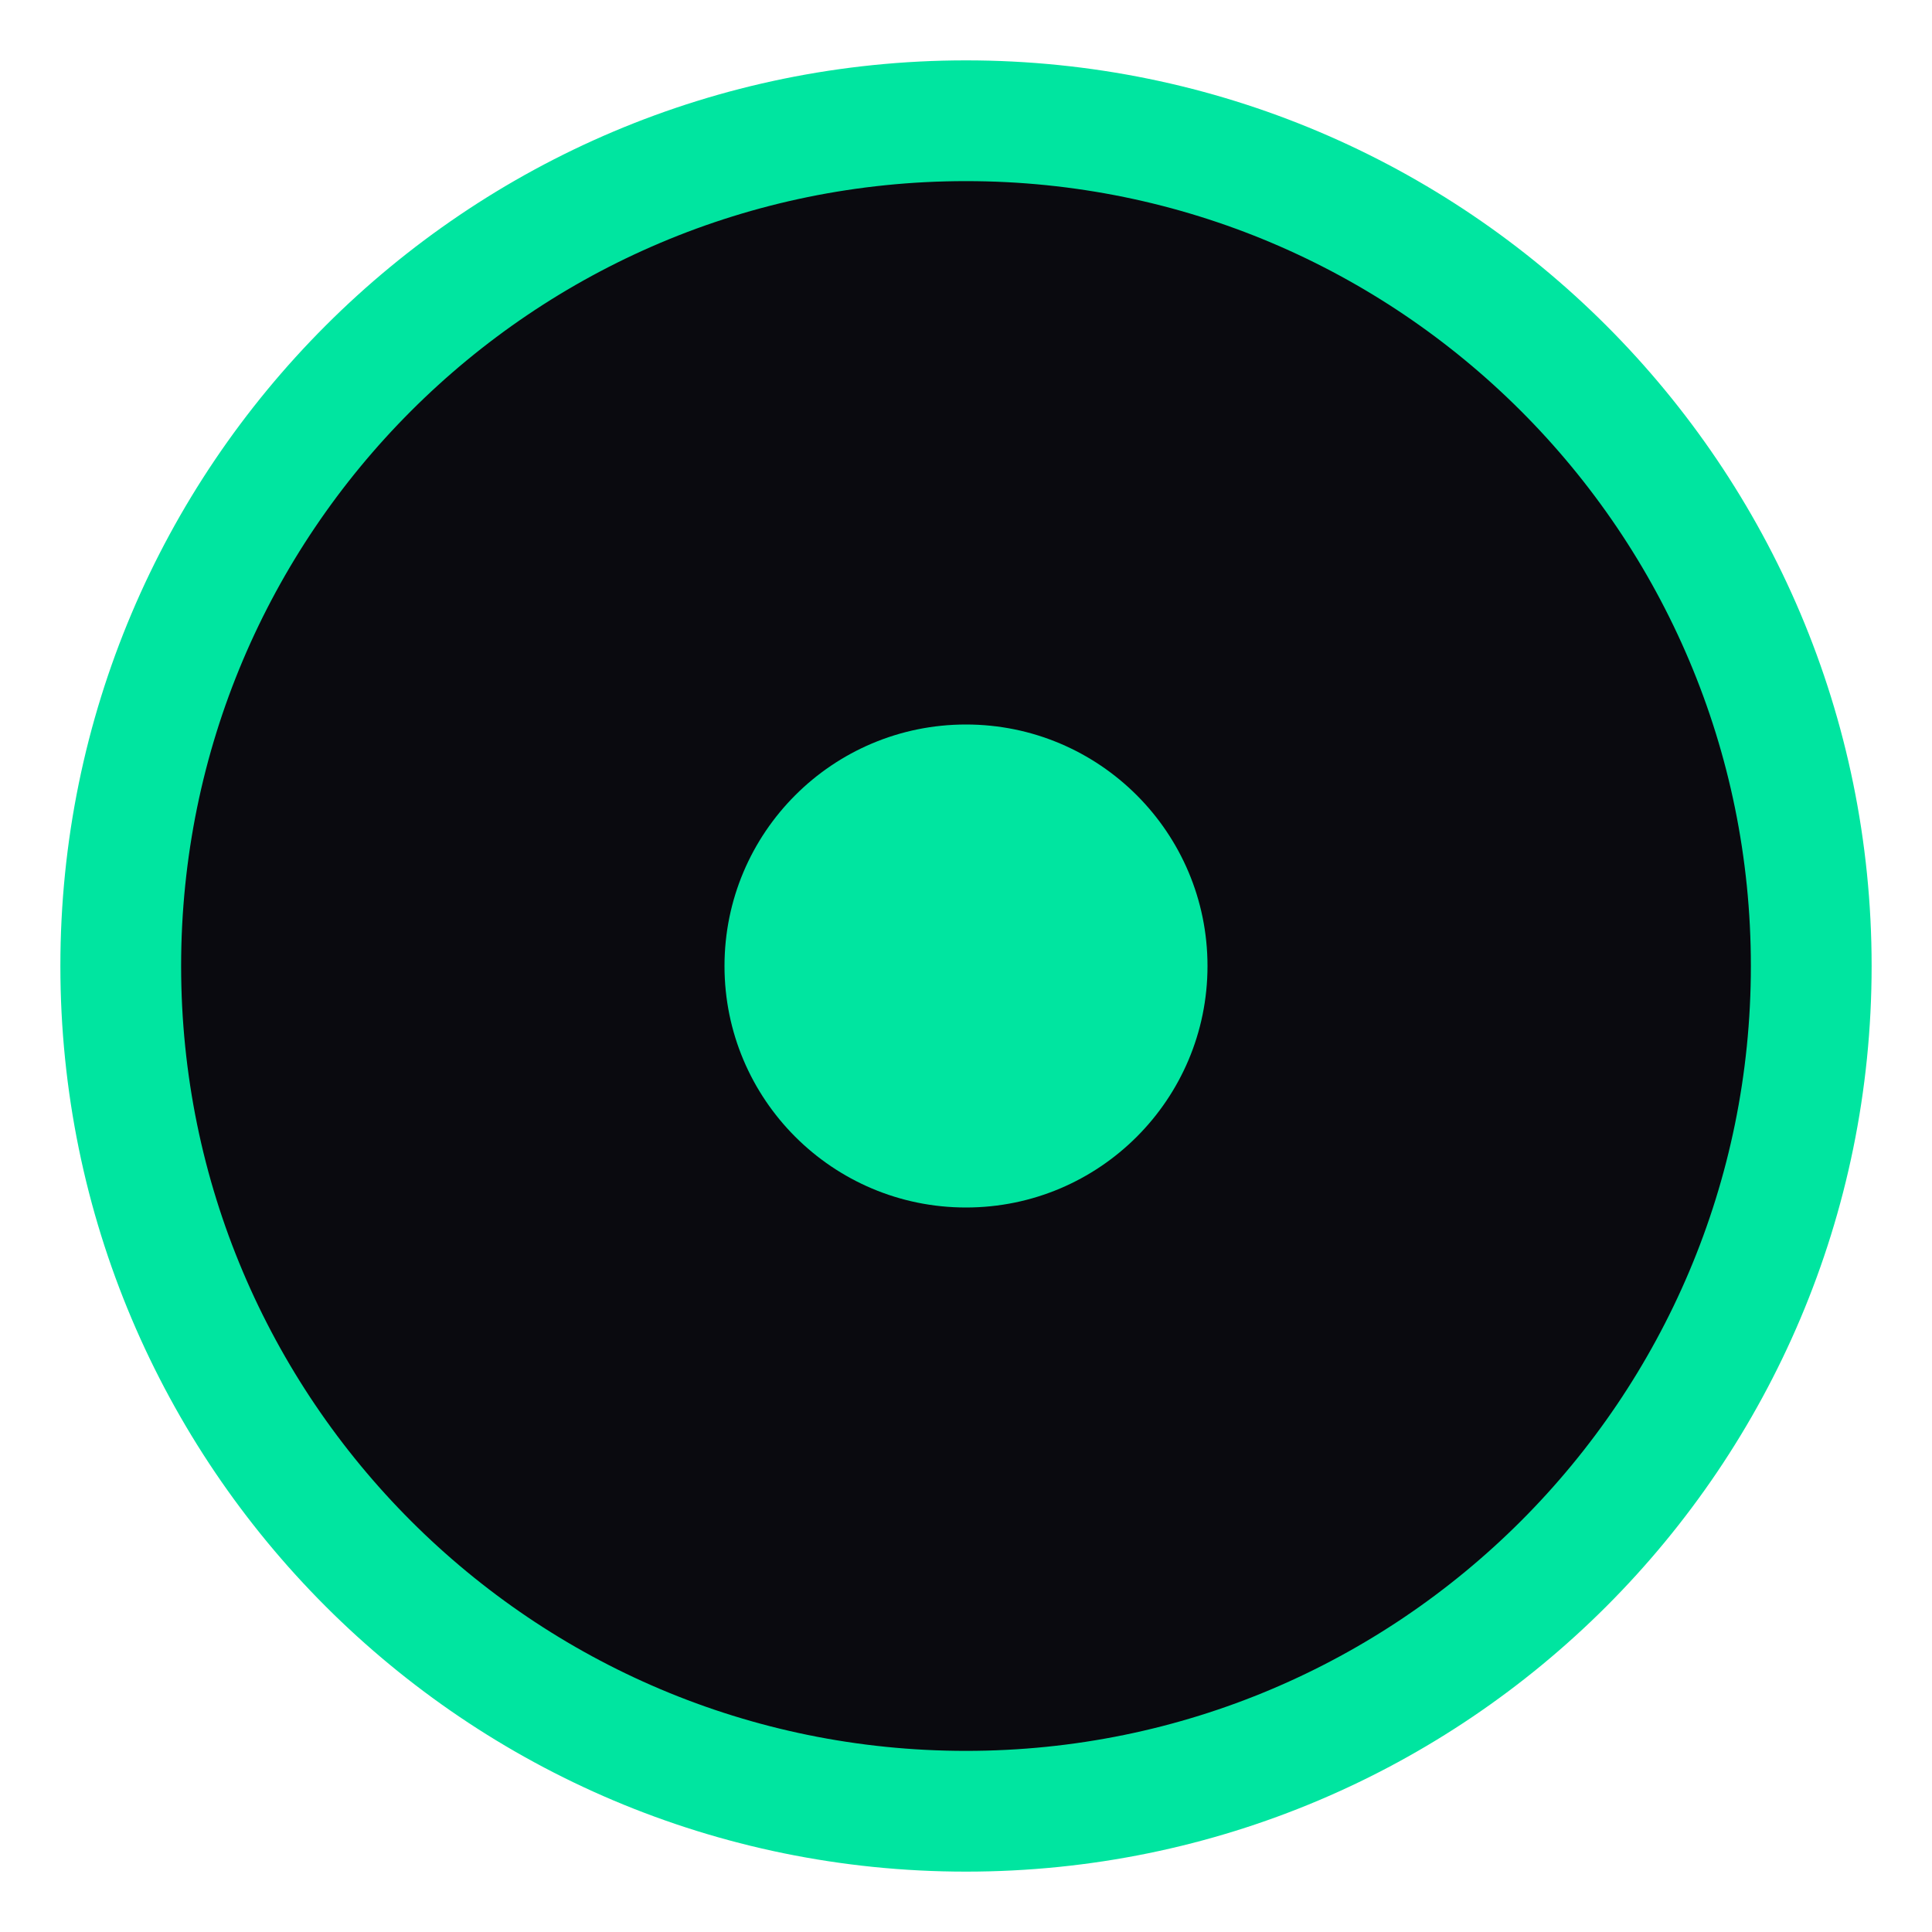
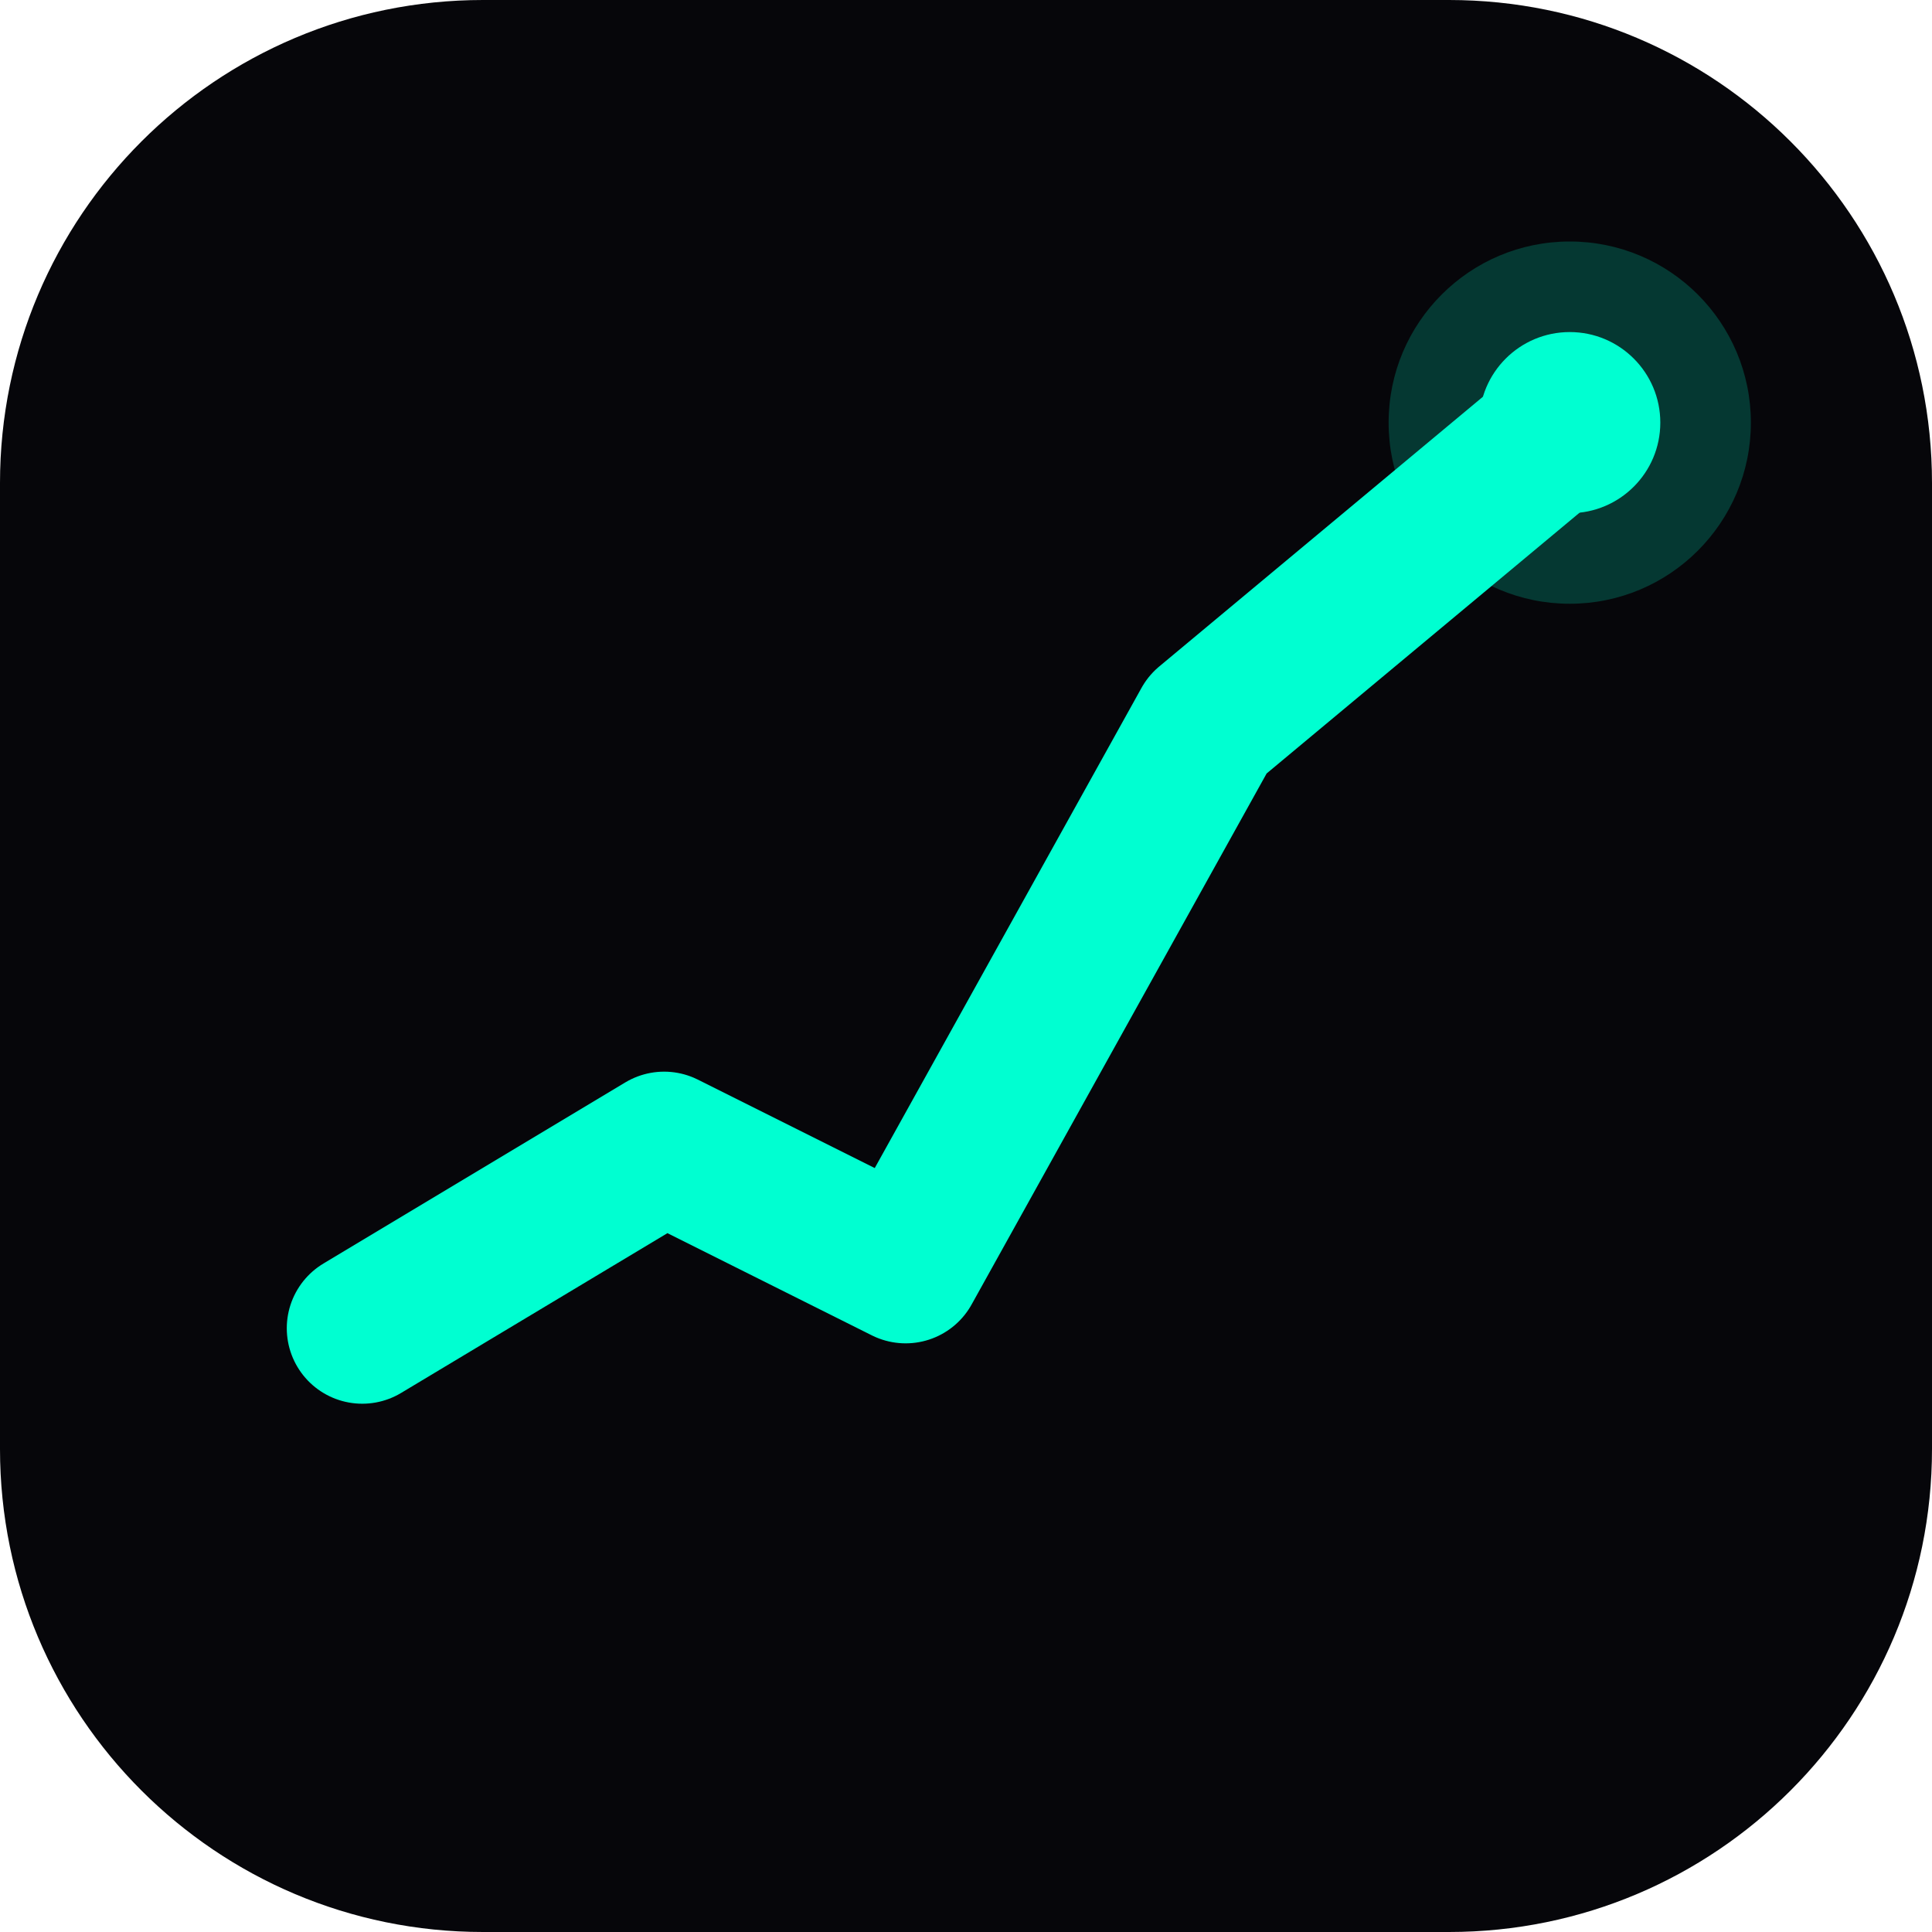
<svg xmlns="http://www.w3.org/2000/svg" viewBox="0 0 32 32">
-   <circle cx="16" cy="16" r="14" fill="#0A0A0F" stroke="#00E5A0" stroke-width="2" />
-   <circle cx="16" cy="16" r="4" fill="#00E5A0" />
+   <rect width="32" height="32" rx="8" fill="#06060A" />
+   <path d="M6 22 L11 19 L15 21 L20 12 L26 7" fill="none" stroke="#00FFD1" stroke-width="2.5" stroke-linecap="round" stroke-linejoin="round" />
+   <circle cx="26" cy="7" r="3" fill="#00FFD1" opacity="0.2" />
+   <circle cx="26" cy="7" r="1.5" fill="#00FFD1" />
</svg>
